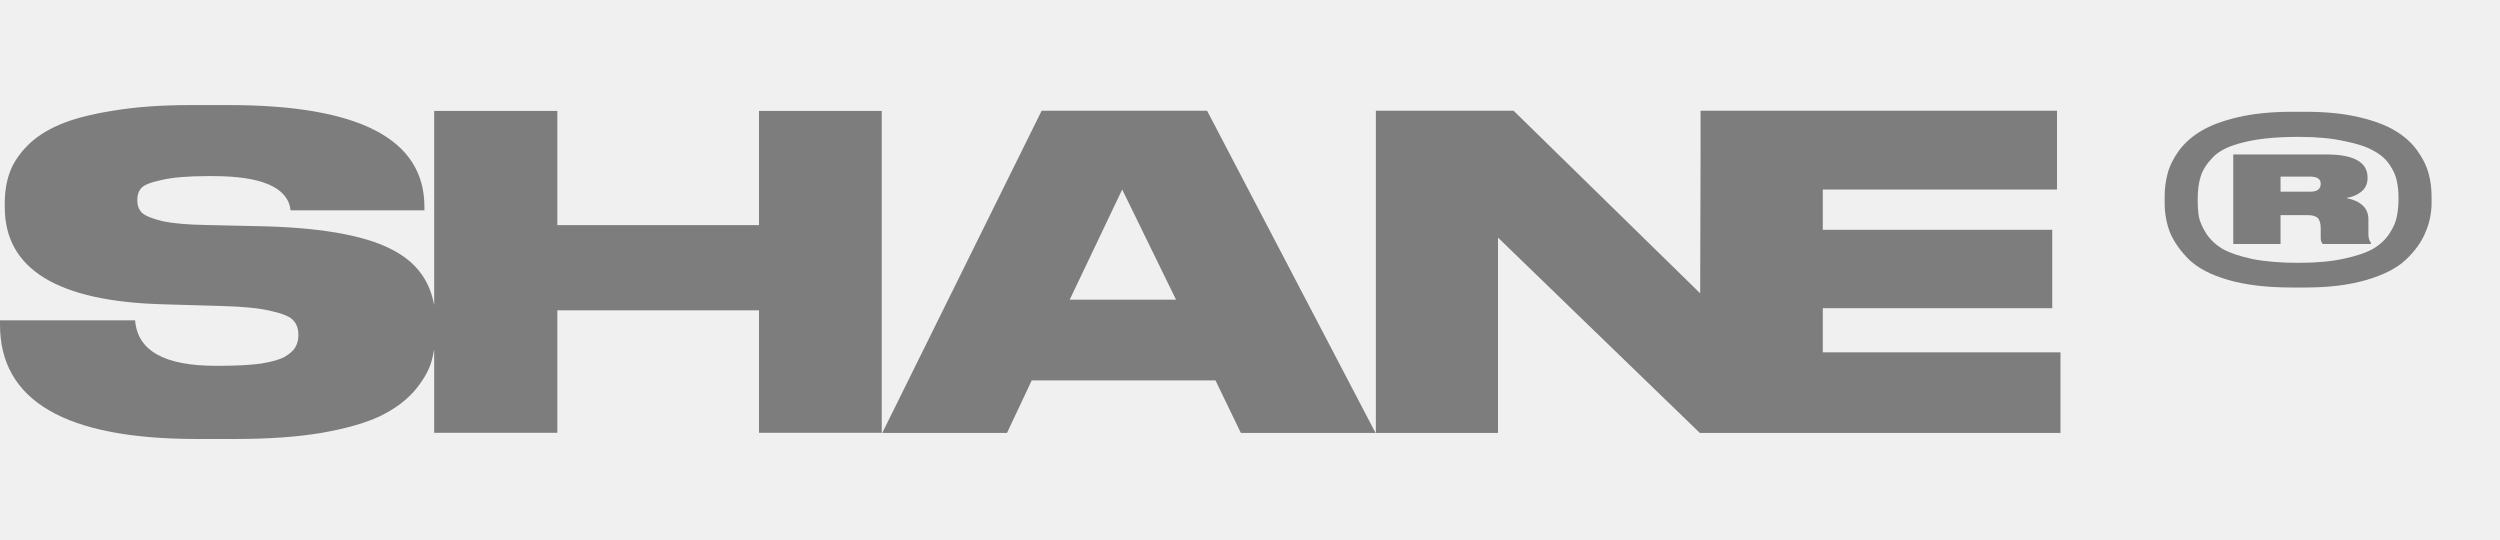
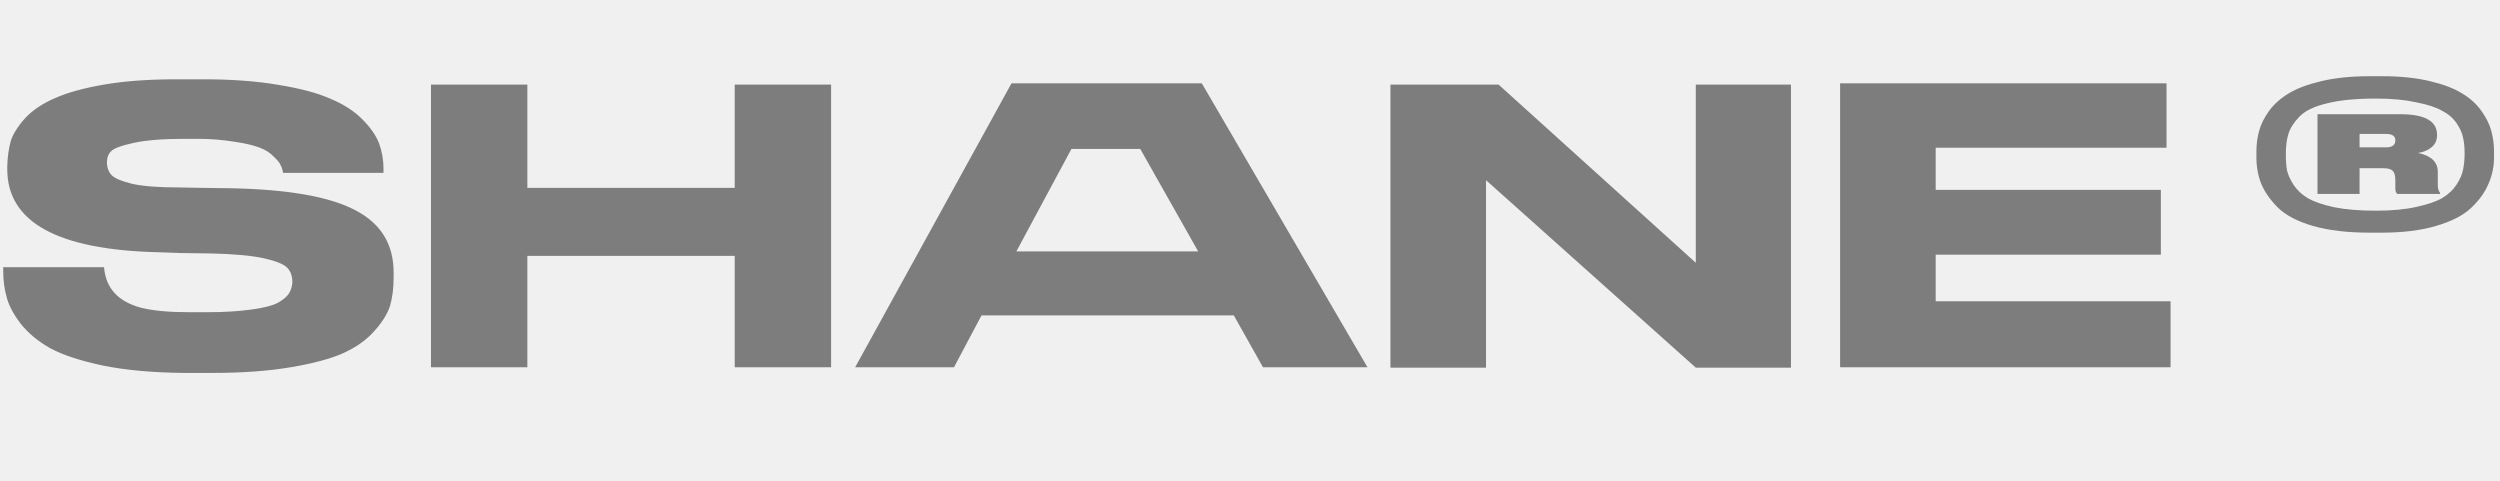
- <svg xmlns="http://www.w3.org/2000/svg" width="292" height="63" viewBox="0 0 292 63" fill="none">
-   <g clip-path="url(#clip0_965_8548)">
-     <path d="M26.709 12.273C41.951 12.273 49.572 16.235 49.572 24.16V24.564H33.942C33.639 21.901 30.603 20.568 24.837 20.568H24.331C21.971 20.568 20.15 20.72 18.868 21.023C17.587 21.293 16.794 21.614 16.49 21.985C16.187 22.323 16.035 22.778 16.035 23.351V23.401C16.035 23.974 16.204 24.447 16.541 24.817C16.912 25.188 17.721 25.526 18.969 25.829C20.216 26.099 21.97 26.25 24.23 26.284L31.008 26.436C38.123 26.639 43.215 27.634 46.284 29.421C48.752 30.831 50.227 32.907 50.71 35.648V12.956H65.097V26.292H88.652V12.956H102.988V50.551H88.652V36.25H65.097V50.551H50.71V40.794C50.628 41.306 50.52 41.798 50.382 42.27C50.045 43.382 49.37 44.529 48.358 45.709C47.347 46.855 45.998 47.833 44.312 48.643C42.659 49.418 40.4 50.059 37.533 50.565C34.701 51.036 31.379 51.273 27.568 51.273H22.965C7.655 51.273 4.18935e-05 46.822 0 37.919V37.413H15.782C16.052 40.954 19.189 42.725 25.191 42.725H25.646C27.569 42.725 29.171 42.64 30.452 42.472C31.733 42.269 32.677 41.999 33.284 41.662C33.891 41.291 34.296 40.92 34.498 40.549C34.734 40.144 34.852 39.689 34.852 39.184V39.133C34.852 38.425 34.667 37.868 34.296 37.464C33.959 37.026 33.115 36.654 31.767 36.351C30.451 36.013 28.529 35.812 26 35.744L19.02 35.541C6.711 35.204 0.557 31.427 0.557 24.211V23.756C0.557 22.441 0.742 21.26 1.113 20.215C1.484 19.136 2.159 18.09 3.137 17.078C4.115 16.067 5.396 15.223 6.98 14.549C8.565 13.874 10.64 13.335 13.203 12.931C15.8 12.492 18.801 12.273 22.207 12.273H26.709ZM160.664 50.565H144.933L141.999 44.495L141.967 44.43H120.505L117.618 50.565H103.05L121.664 12.931H140.987L160.664 50.565ZM198.581 34.26L198.628 16.949V12.931H240.259V22.137H212.903V26.841H239.702V35.997H212.903V41.156H240.663V50.565H198.538L174.966 27.752V50.565H160.701V12.931H176.787L198.581 34.26ZM124.941 35.005H137.361L131.073 22.137L124.941 35.005Z" fill="#7D7D7D" />
-     <path d="M267.638 13.056H269.348C271.694 13.056 273.763 13.268 275.554 13.691C277.346 14.115 278.763 14.652 279.806 15.304C280.848 15.923 281.695 16.688 282.347 17.601C282.999 18.513 283.438 19.409 283.666 20.288C283.895 21.135 284.009 22.031 284.009 22.976V23.66C284.009 24.898 283.764 26.071 283.276 27.179C282.819 28.286 282.054 29.345 280.979 30.355C279.936 31.332 278.405 32.114 276.385 32.701C274.398 33.287 272.036 33.58 269.299 33.58H267.638C264.771 33.58 262.311 33.287 260.259 32.701C258.239 32.114 256.708 31.316 255.665 30.306C254.655 29.296 253.922 28.254 253.466 27.179C253.043 26.104 252.831 24.931 252.831 23.66V22.976C252.831 22.031 252.945 21.135 253.173 20.288C253.401 19.409 253.841 18.513 254.492 17.601C255.176 16.688 256.04 15.923 257.082 15.304C258.157 14.652 259.591 14.115 261.383 13.691C263.207 13.268 265.292 13.056 267.638 13.056ZM268.42 30.697H268.566C270.586 30.697 272.329 30.534 273.795 30.209C275.294 29.883 276.434 29.492 277.216 29.036C278.03 28.547 278.666 27.944 279.122 27.227C279.578 26.511 279.855 25.859 279.952 25.273C280.083 24.654 280.148 23.953 280.148 23.172C280.148 22.39 280.083 21.722 279.952 21.168C279.855 20.581 279.578 19.946 279.122 19.262C278.666 18.578 278.03 18.024 277.216 17.601C276.434 17.144 275.294 16.77 273.795 16.477C272.329 16.151 270.586 15.988 268.566 15.988H268.42C265.846 15.988 263.728 16.2 262.067 16.623C260.405 17.014 259.2 17.601 258.451 18.382C257.734 19.132 257.261 19.881 257.033 20.63C256.805 21.347 256.691 22.243 256.691 23.318C256.691 24.1 256.74 24.784 256.838 25.37C256.968 25.957 257.261 26.608 257.718 27.325C258.206 28.042 258.842 28.628 259.623 29.084C260.438 29.541 261.594 29.931 263.093 30.257C264.592 30.55 266.367 30.697 268.42 30.697ZM266.367 22.39H269.837C270.651 22.39 271.059 22.08 271.059 21.461C271.059 20.907 270.651 20.63 269.837 20.63H266.367V22.39ZM266.367 25.126V28.498H260.845V18.04H271.694C274.919 18.04 276.532 18.936 276.532 20.728V20.777C276.532 21.461 276.287 21.999 275.799 22.39C275.31 22.78 274.724 23.025 274.039 23.123C275.766 23.481 276.629 24.312 276.629 25.615V27.325C276.629 27.781 276.727 28.123 276.923 28.352V28.498H271.303C271.14 28.335 271.059 28.107 271.059 27.814V26.69C271.059 26.104 270.944 25.696 270.716 25.468C270.488 25.24 270.081 25.126 269.495 25.126H266.367Z" fill="#7D7D7D" />
-   </g>
-   <defs>
-     <clipPath id="clip0_965_8548">
-       <rect width="292" height="63" fill="white" />
-     </clipPath>
-   </defs>
+ <svg xmlns="http://www.w3.org/2000/svg" width="328" height="63" viewBox="0 0 328 63" fill="none">
+   <path d="M26.776 10.405C30.495 10.405 33.772 10.654 36.605 11.149C39.439 11.61 41.689 12.211 43.353 12.955C45.054 13.664 46.435 14.55 47.498 15.612C48.596 16.71 49.34 17.773 49.73 18.8C50.119 19.862 50.314 20.979 50.315 22.148V22.679H37.138C37.067 22.254 36.96 21.917 36.818 21.669C36.712 21.386 36.411 21.014 35.915 20.554C35.455 20.058 34.852 19.668 34.108 19.385C33.294 19.066 32.16 18.8 30.708 18.588C29.149 18.34 27.591 18.216 26.032 18.216H24.119C21.357 18.216 19.161 18.393 17.531 18.747C15.902 19.101 14.91 19.474 14.556 19.863C14.202 20.217 14.024 20.731 14.024 21.403C14.06 22.041 14.254 22.555 14.608 22.944C14.998 23.369 15.902 23.759 17.318 24.113C18.771 24.432 20.808 24.592 23.429 24.592L26.404 24.645L30.23 24.698C37.774 24.84 43.23 25.796 46.595 27.567C49.96 29.303 51.643 32.031 51.643 35.75V36.44C51.643 37.822 51.483 39.062 51.164 40.16C50.81 41.223 50.119 42.321 49.092 43.454C48.1 44.587 46.754 45.544 45.054 46.323C43.389 47.067 41.086 47.687 38.147 48.183C35.206 48.678 31.788 48.927 27.892 48.927H24.119C20.081 48.891 16.557 48.573 13.546 47.971C10.535 47.333 8.215 46.571 6.586 45.685C4.957 44.765 3.645 43.667 2.653 42.392C1.697 41.117 1.096 39.947 0.848 38.885C0.564 37.858 0.422 36.76 0.422 35.591V35.059H13.652C13.865 37.786 15.476 39.557 18.487 40.372C20.081 40.762 22.101 40.957 24.545 40.957H27.467C29.38 40.957 31.151 40.85 32.78 40.638C34.445 40.425 35.667 40.124 36.446 39.734C37.19 39.309 37.687 38.885 37.935 38.46C38.182 38.035 38.324 37.556 38.359 37.025C38.359 36.211 38.129 35.573 37.669 35.112C37.209 34.652 36.198 34.244 34.64 33.89C33.01 33.535 30.708 33.324 27.732 33.253L23.748 33.199L20.719 33.093C7.542 32.774 0.953 29.144 0.953 22.201V21.775C0.989 20.571 1.148 19.456 1.432 18.429C1.786 17.437 2.441 16.427 3.397 15.399C4.389 14.372 5.682 13.523 7.276 12.85C8.87 12.141 10.996 11.556 13.652 11.096C16.344 10.635 19.479 10.405 23.057 10.405H26.776ZM222.488 34.475V11.096H234.975V48.236H222.488L194.965 23.636V48.236H182.426V11.096H196.612L222.488 34.475ZM69.19 24.645H96.394V11.096H109.04V48.183H96.394V33.571H69.19V48.183H56.544V11.096H69.19V24.645ZM179.411 48.183H165.702L161.877 41.382H128.774L125.162 48.183H112.197L132.707 10.937H157.68L179.411 48.183ZM284.248 19.385H253.962V24.91H283.504V33.412H253.962V39.523H284.779V48.183H241.423V10.937H284.248V19.385ZM133.345 32.986H157.201L149.604 19.544H140.57L133.345 32.986ZM312.557 10C314.902 10 316.972 10.212 318.764 10.636C320.555 11.059 321.972 11.597 323.015 12.248C324.057 12.867 324.904 13.633 325.556 14.545C326.207 15.457 326.647 16.353 326.875 17.232C327.103 18.079 327.218 18.975 327.218 19.92V20.605C327.218 21.843 326.973 23.015 326.484 24.123C326.028 25.231 325.263 26.29 324.188 27.3C323.145 28.277 321.613 29.059 319.594 29.645C317.607 30.232 315.244 30.524 312.508 30.524H310.847C307.98 30.524 305.52 30.232 303.468 29.645C301.448 29.059 299.917 28.261 298.874 27.251C297.864 26.241 297.131 25.198 296.675 24.123C296.251 23.048 296.04 21.875 296.04 20.605V19.92C296.04 18.975 296.154 18.079 296.382 17.232C296.61 16.353 297.05 15.457 297.701 14.545C298.385 13.633 299.249 12.867 300.291 12.248C301.366 11.597 302.8 11.059 304.592 10.636C306.416 10.212 308.501 10 310.847 10H312.557ZM311.629 12.933C309.055 12.933 306.937 13.144 305.275 13.567C303.614 13.958 302.408 14.545 301.659 15.327C300.943 16.076 300.47 16.825 300.242 17.574C300.014 18.291 299.9 19.188 299.9 20.263C299.9 21.044 299.949 21.728 300.047 22.314C300.177 22.901 300.471 23.553 300.927 24.27C301.415 24.986 302.05 25.573 302.832 26.029C303.646 26.485 304.803 26.876 306.302 27.202C307.8 27.495 309.576 27.642 311.629 27.642H311.775C313.795 27.642 315.538 27.478 317.004 27.152C318.503 26.827 319.643 26.436 320.425 25.98C321.239 25.491 321.875 24.889 322.331 24.172C322.787 23.455 323.063 22.803 323.161 22.217C323.291 21.598 323.357 20.898 323.357 20.116C323.357 19.334 323.291 18.666 323.161 18.112C323.063 17.526 322.787 16.89 322.331 16.206C321.875 15.522 321.239 14.968 320.425 14.545C319.643 14.089 318.503 13.714 317.004 13.421C315.538 13.095 313.795 12.933 311.775 12.933H311.629ZM314.902 14.984C318.128 14.984 319.74 15.881 319.74 17.673V17.722C319.74 18.406 319.496 18.943 319.008 19.334C318.519 19.725 317.932 19.97 317.248 20.067C318.975 20.426 319.839 21.256 319.839 22.56V24.27C319.839 24.726 319.936 25.068 320.132 25.296V25.442H314.512C314.349 25.279 314.268 25.051 314.268 24.758V23.635C314.268 23.049 314.154 22.641 313.926 22.413C313.698 22.185 313.29 22.07 312.704 22.07H309.576V25.442H304.054V14.984H314.902ZM309.576 19.334H313.046C313.86 19.334 314.268 19.024 314.268 18.405C314.268 17.852 313.86 17.574 313.046 17.574H309.576V19.334Z" fill="#7D7D7D" />
</svg>
